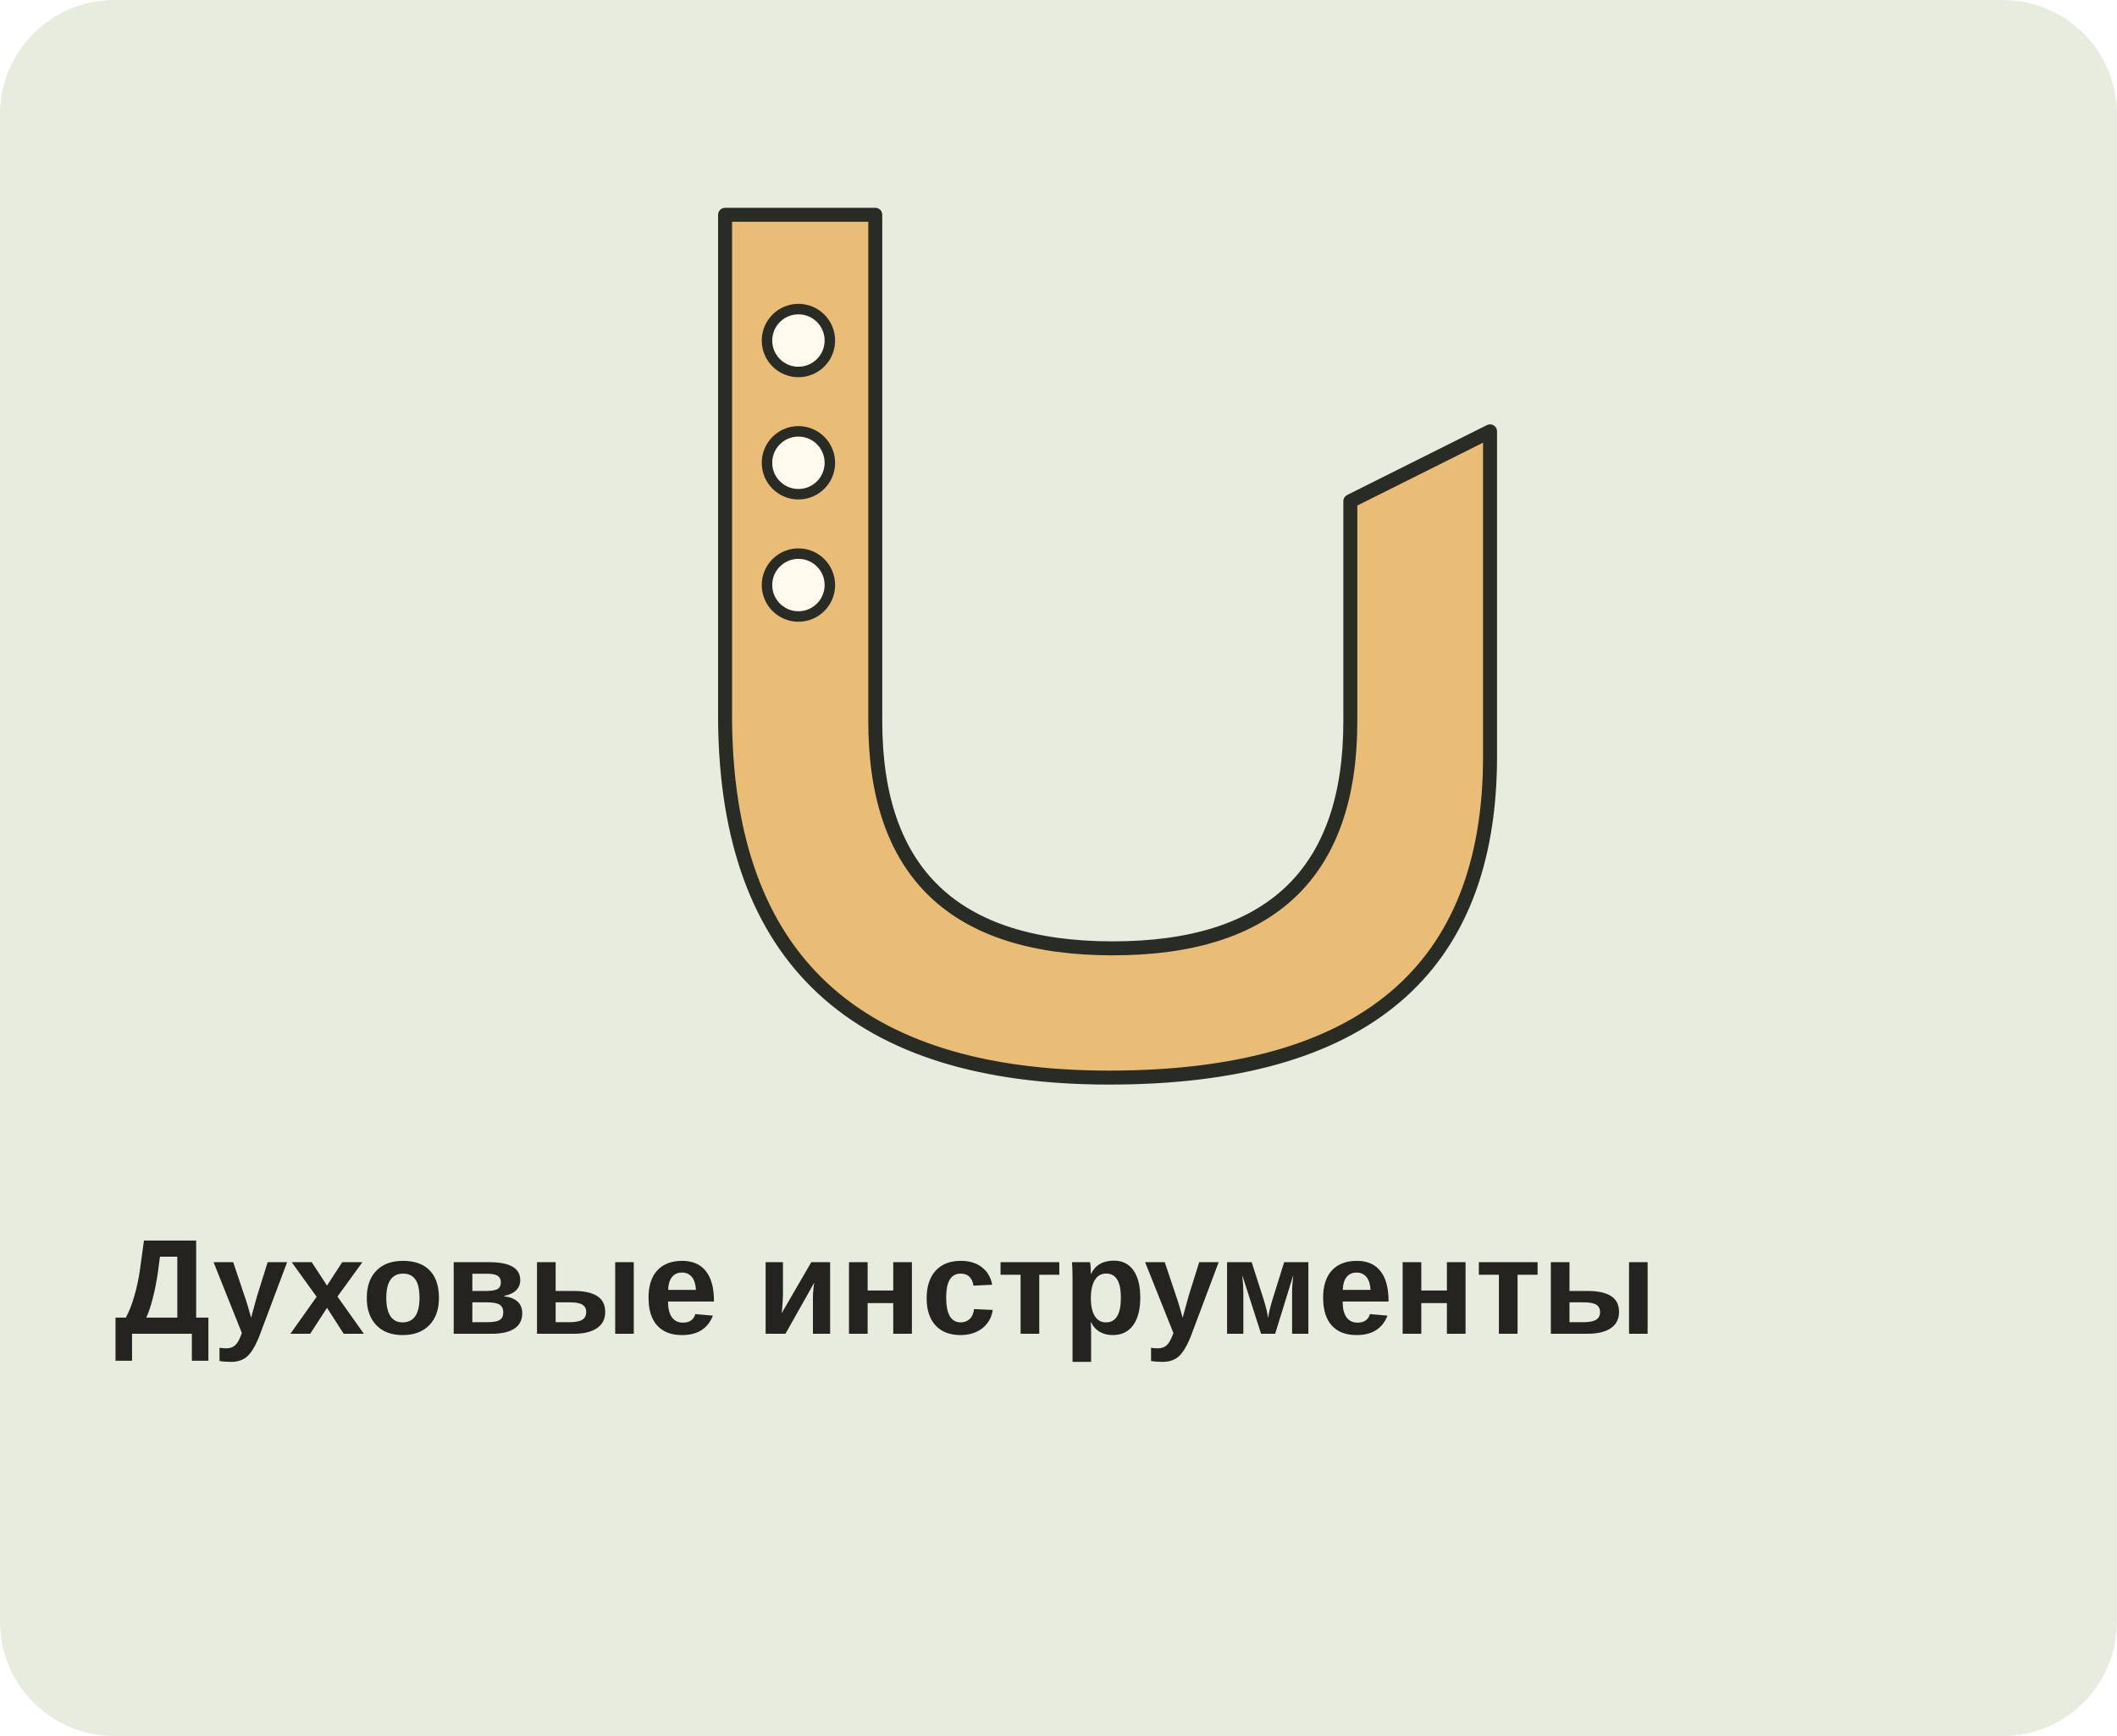
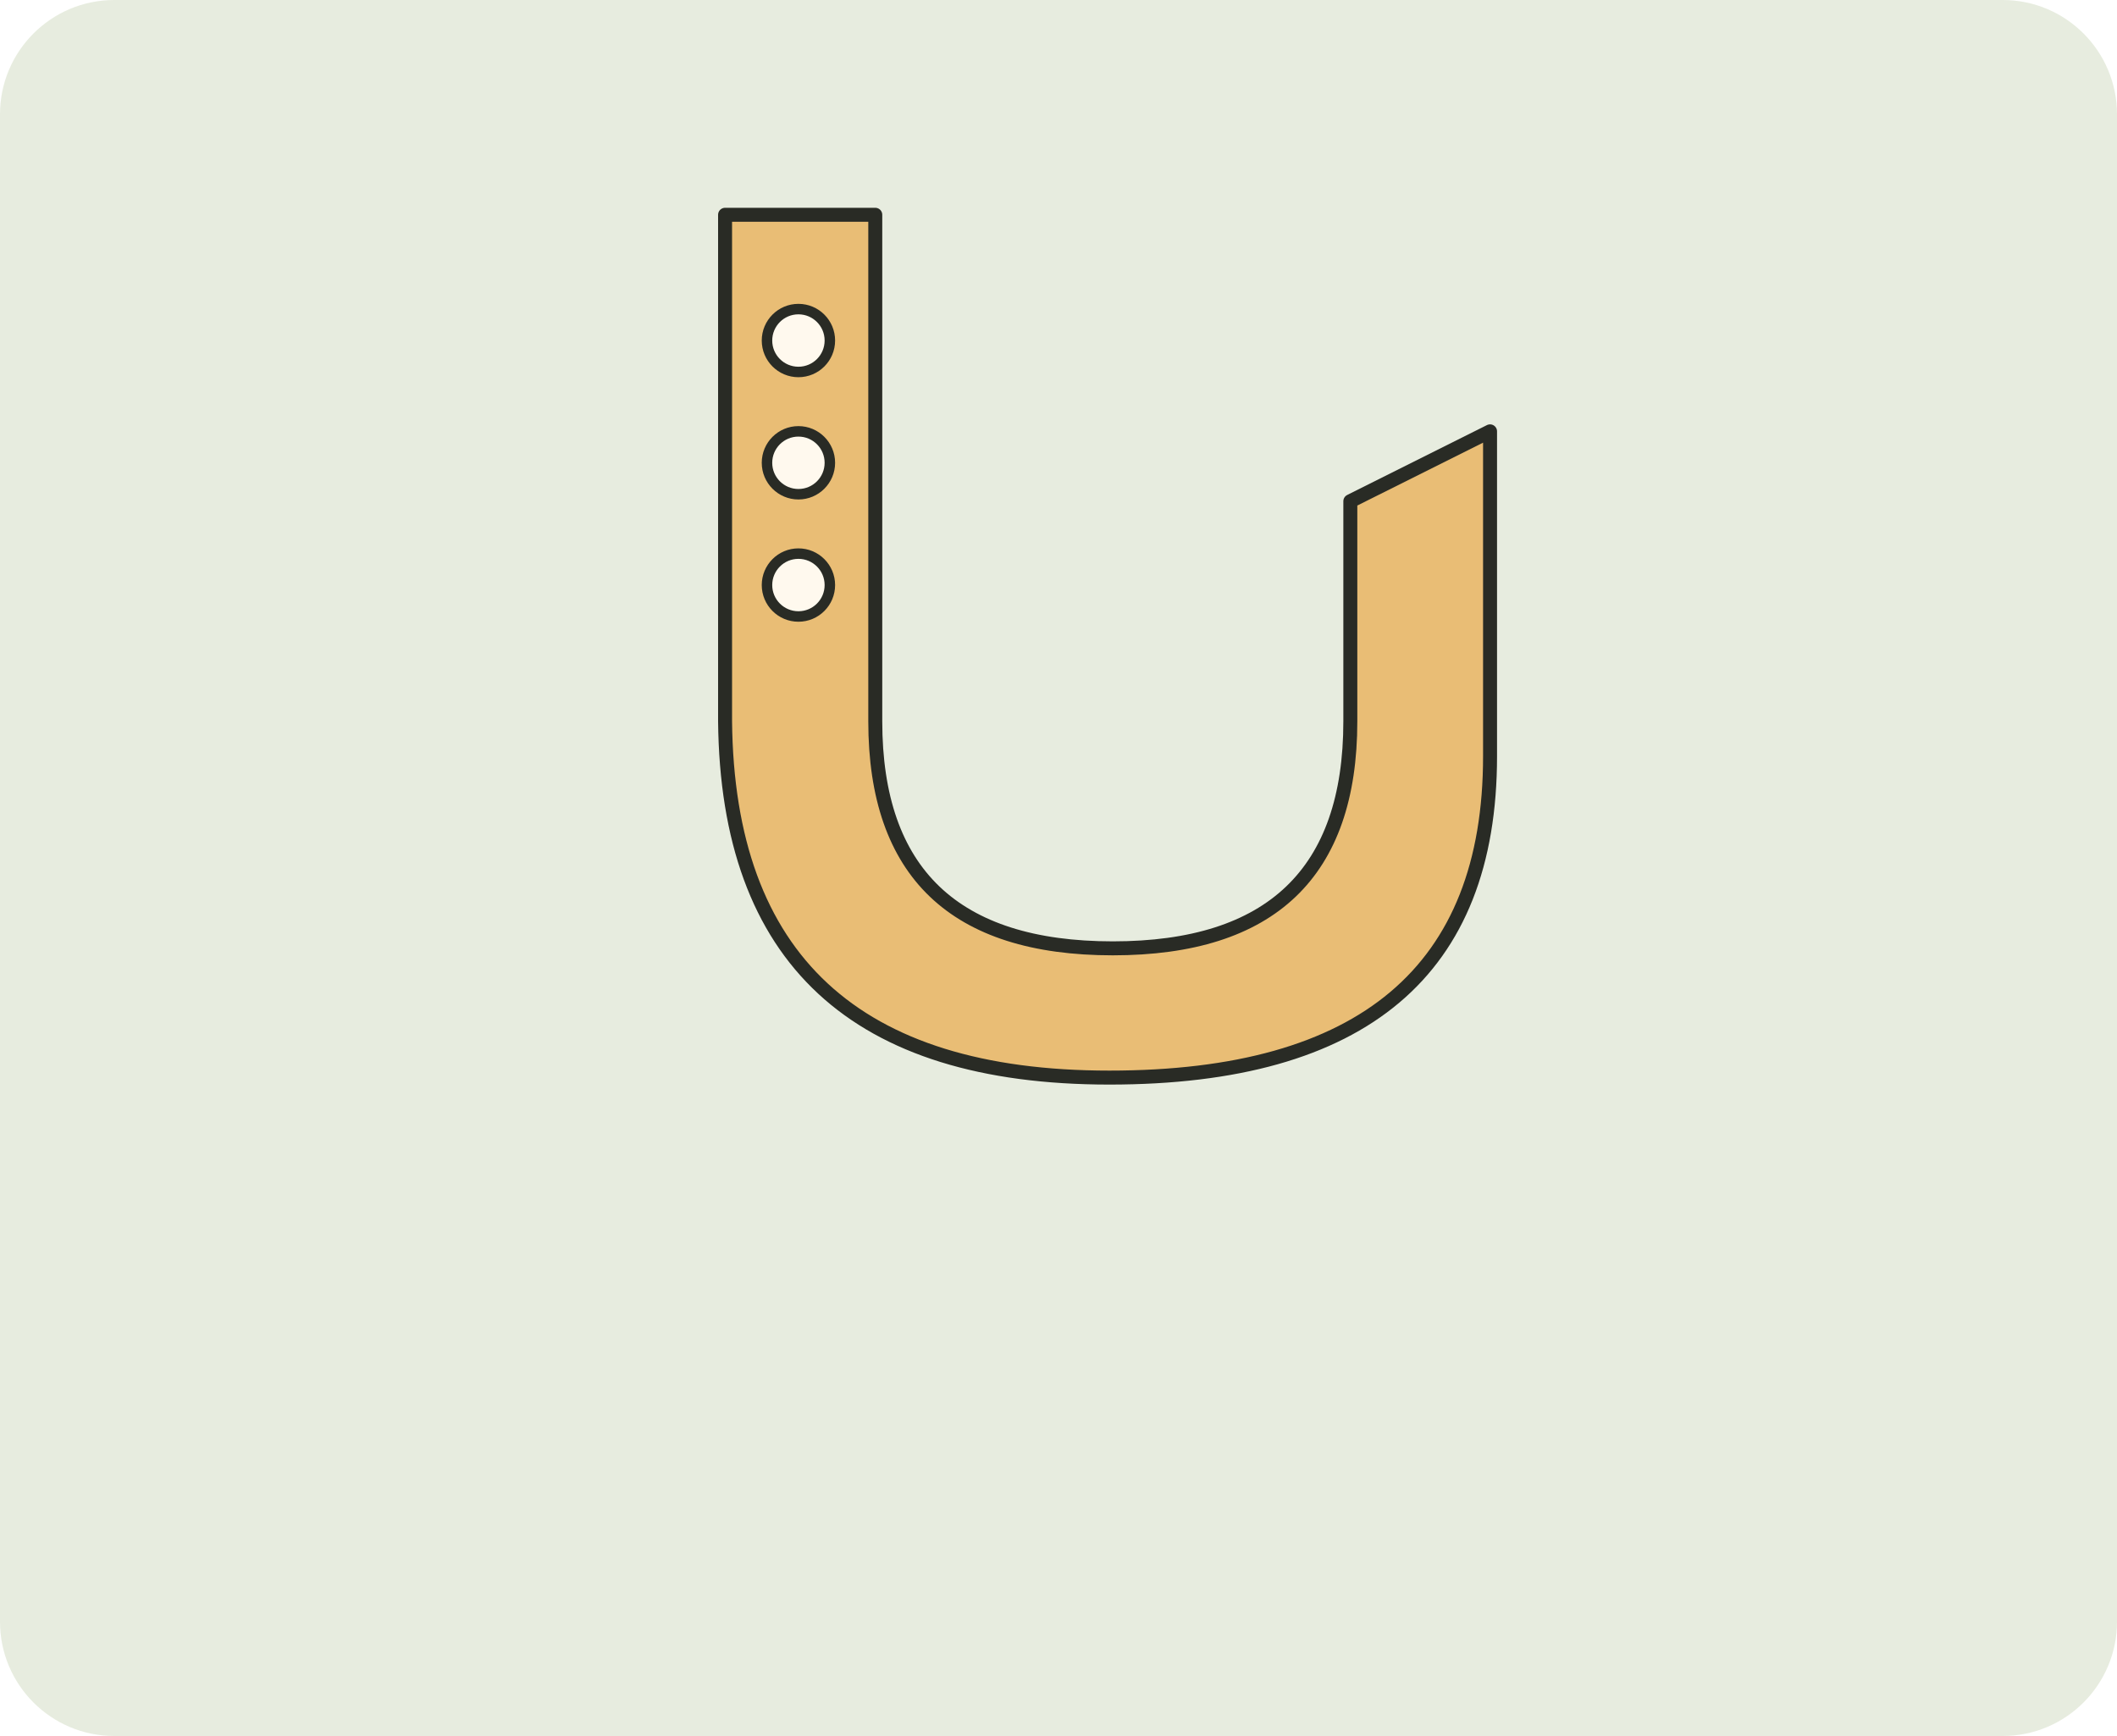
<svg xmlns="http://www.w3.org/2000/svg" width="1000" height="820" viewBox="0 0 1000 820">
  <rect width="1000" height="820" rx="54" fill="#E7ECDF" />
  <g transform="translate(260 80) scale(1.65)">
    <path d="M93 13v145q0 65 68 65t68-65V95l40-20v93q0 92-109 92T50 158V13Z" fill="#e9bd75" stroke="#292b25" stroke-width="4" stroke-linecap="round" stroke-linejoin="round" />
    <circle cx="71" cy="49" r="9" fill="#fff9ee" stroke="#292b25" stroke-width="3" />
    <circle cx="71" cy="84" r="9" fill="#fff9ee" stroke="#292b25" stroke-width="3" />
    <circle cx="71" cy="119" r="9" fill="#fff9ee" stroke="#292b25" stroke-width="3" />
  </g>
-   <text x="54" y="630" font-family="Arial,sans-serif" font-size="64" font-weight="700" fill="#24231f">Духовые инструменты</text>
</svg>
